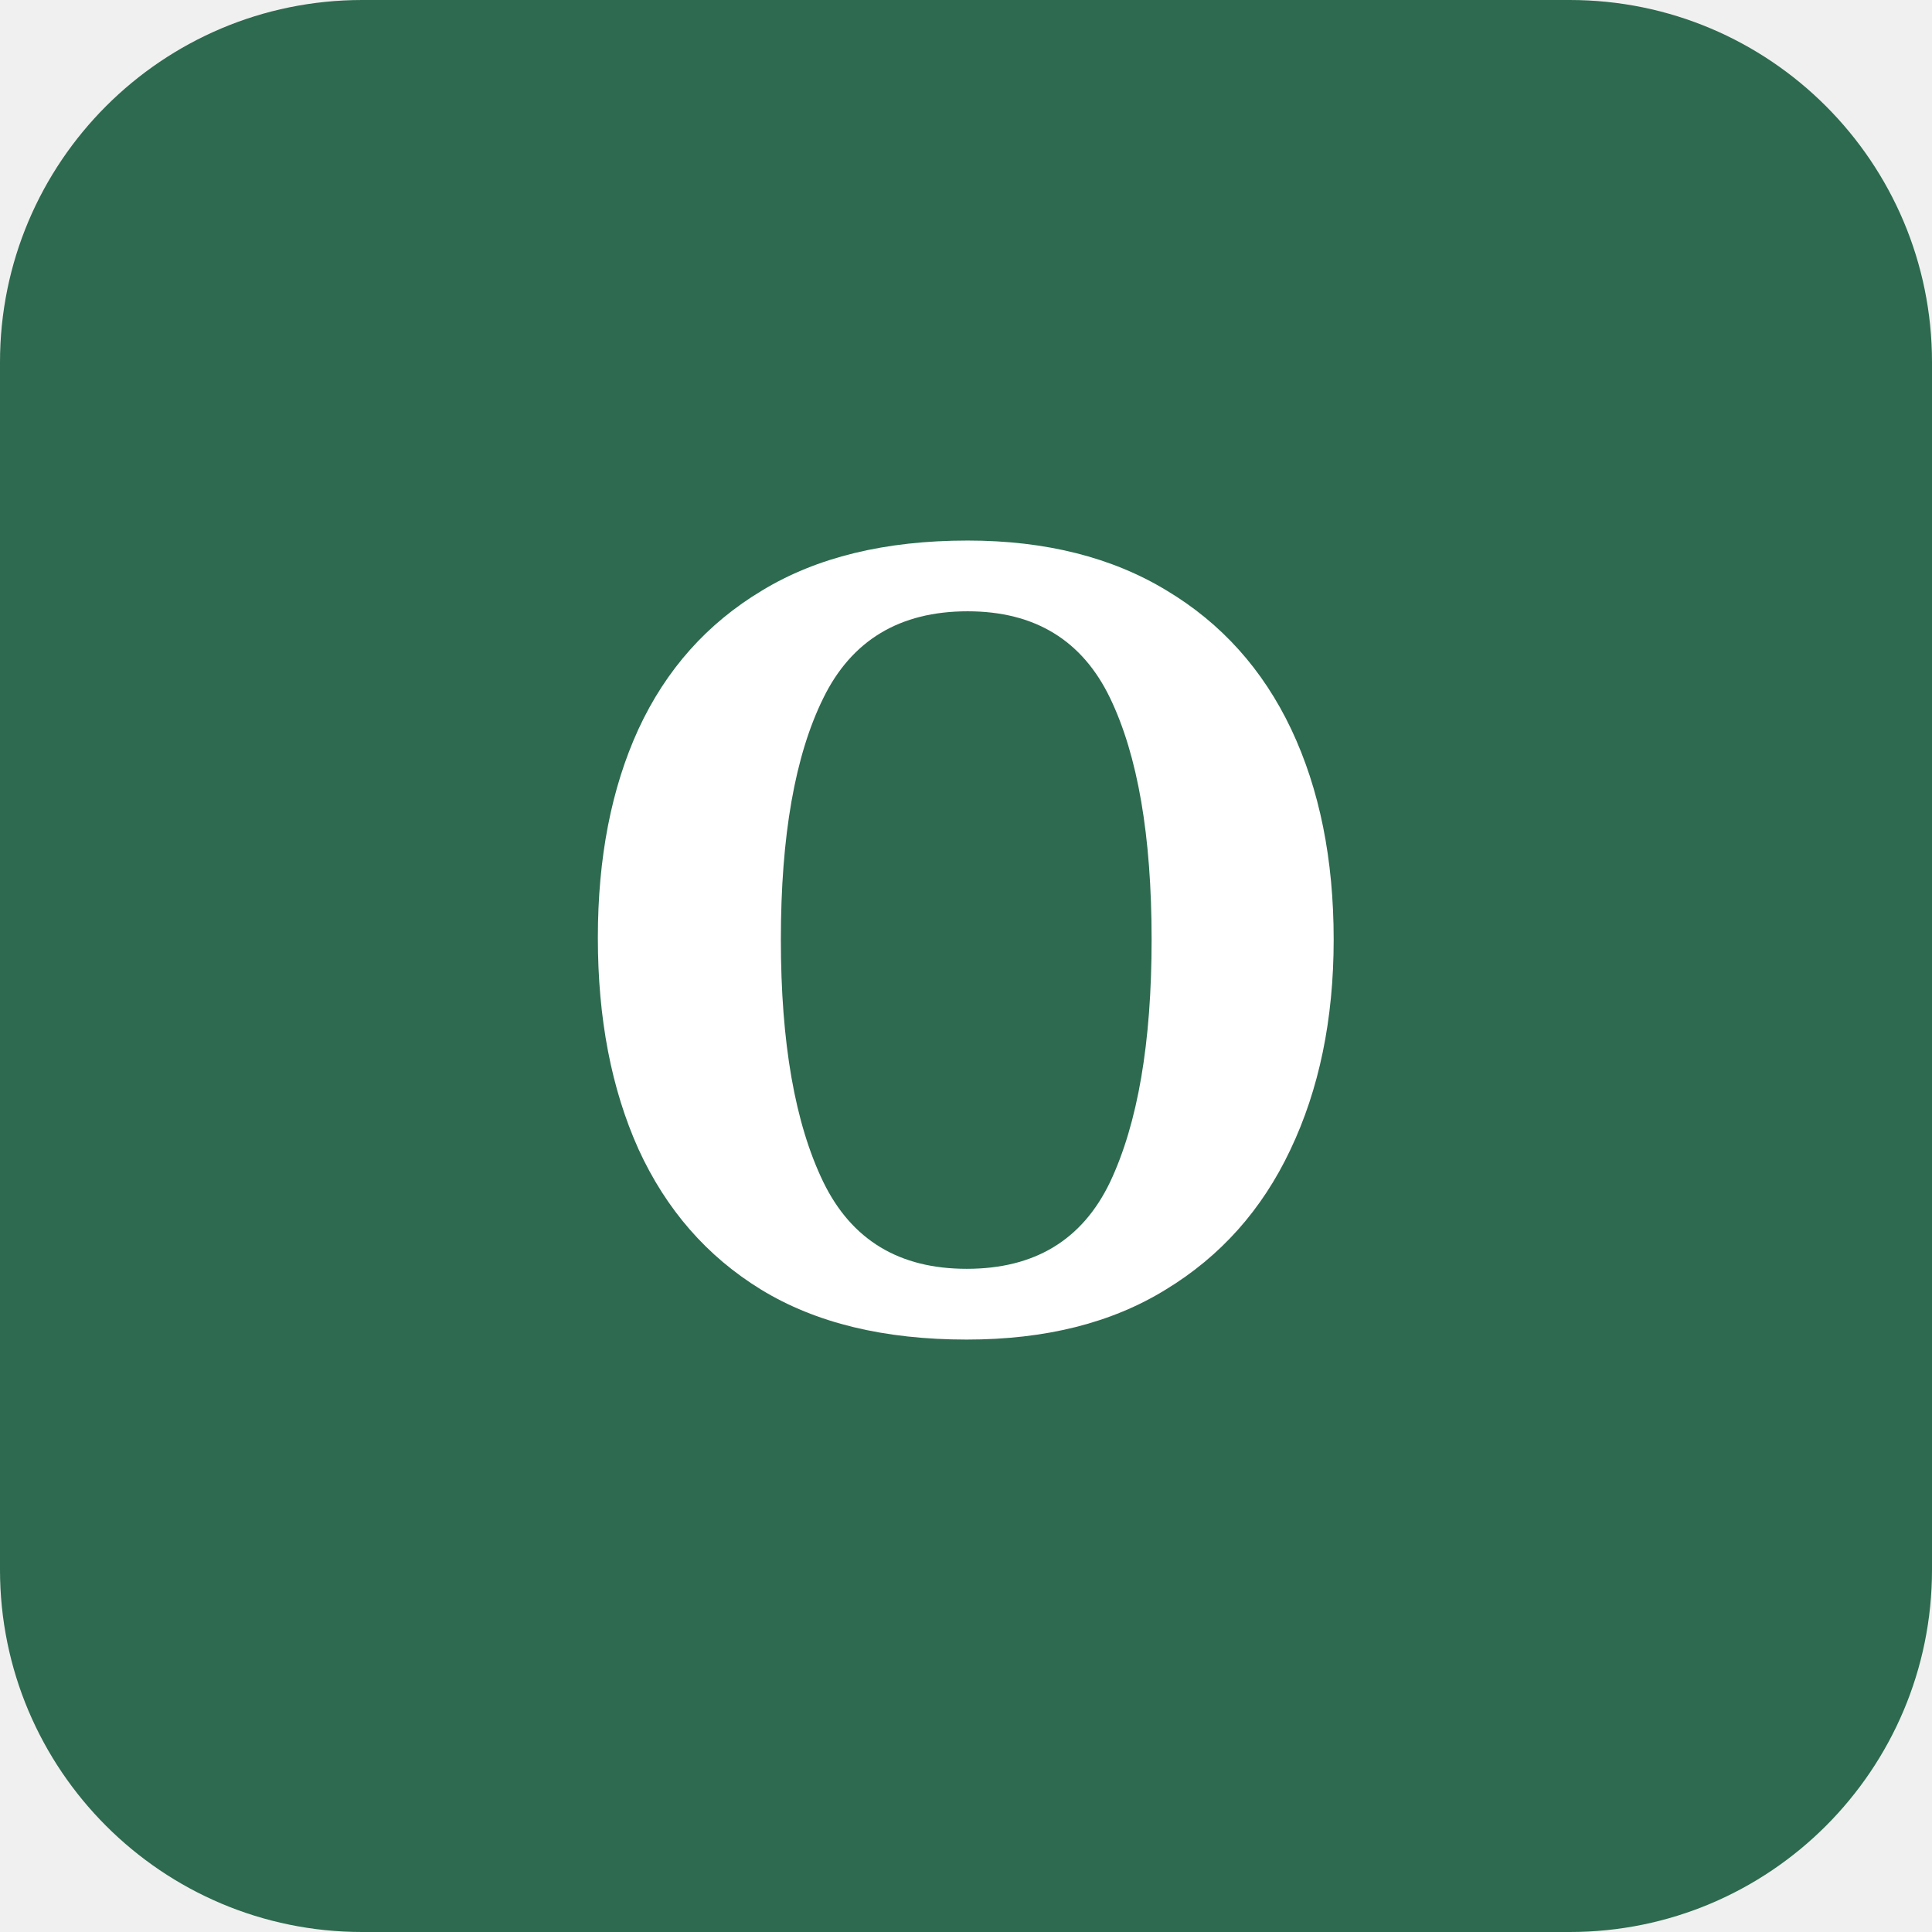
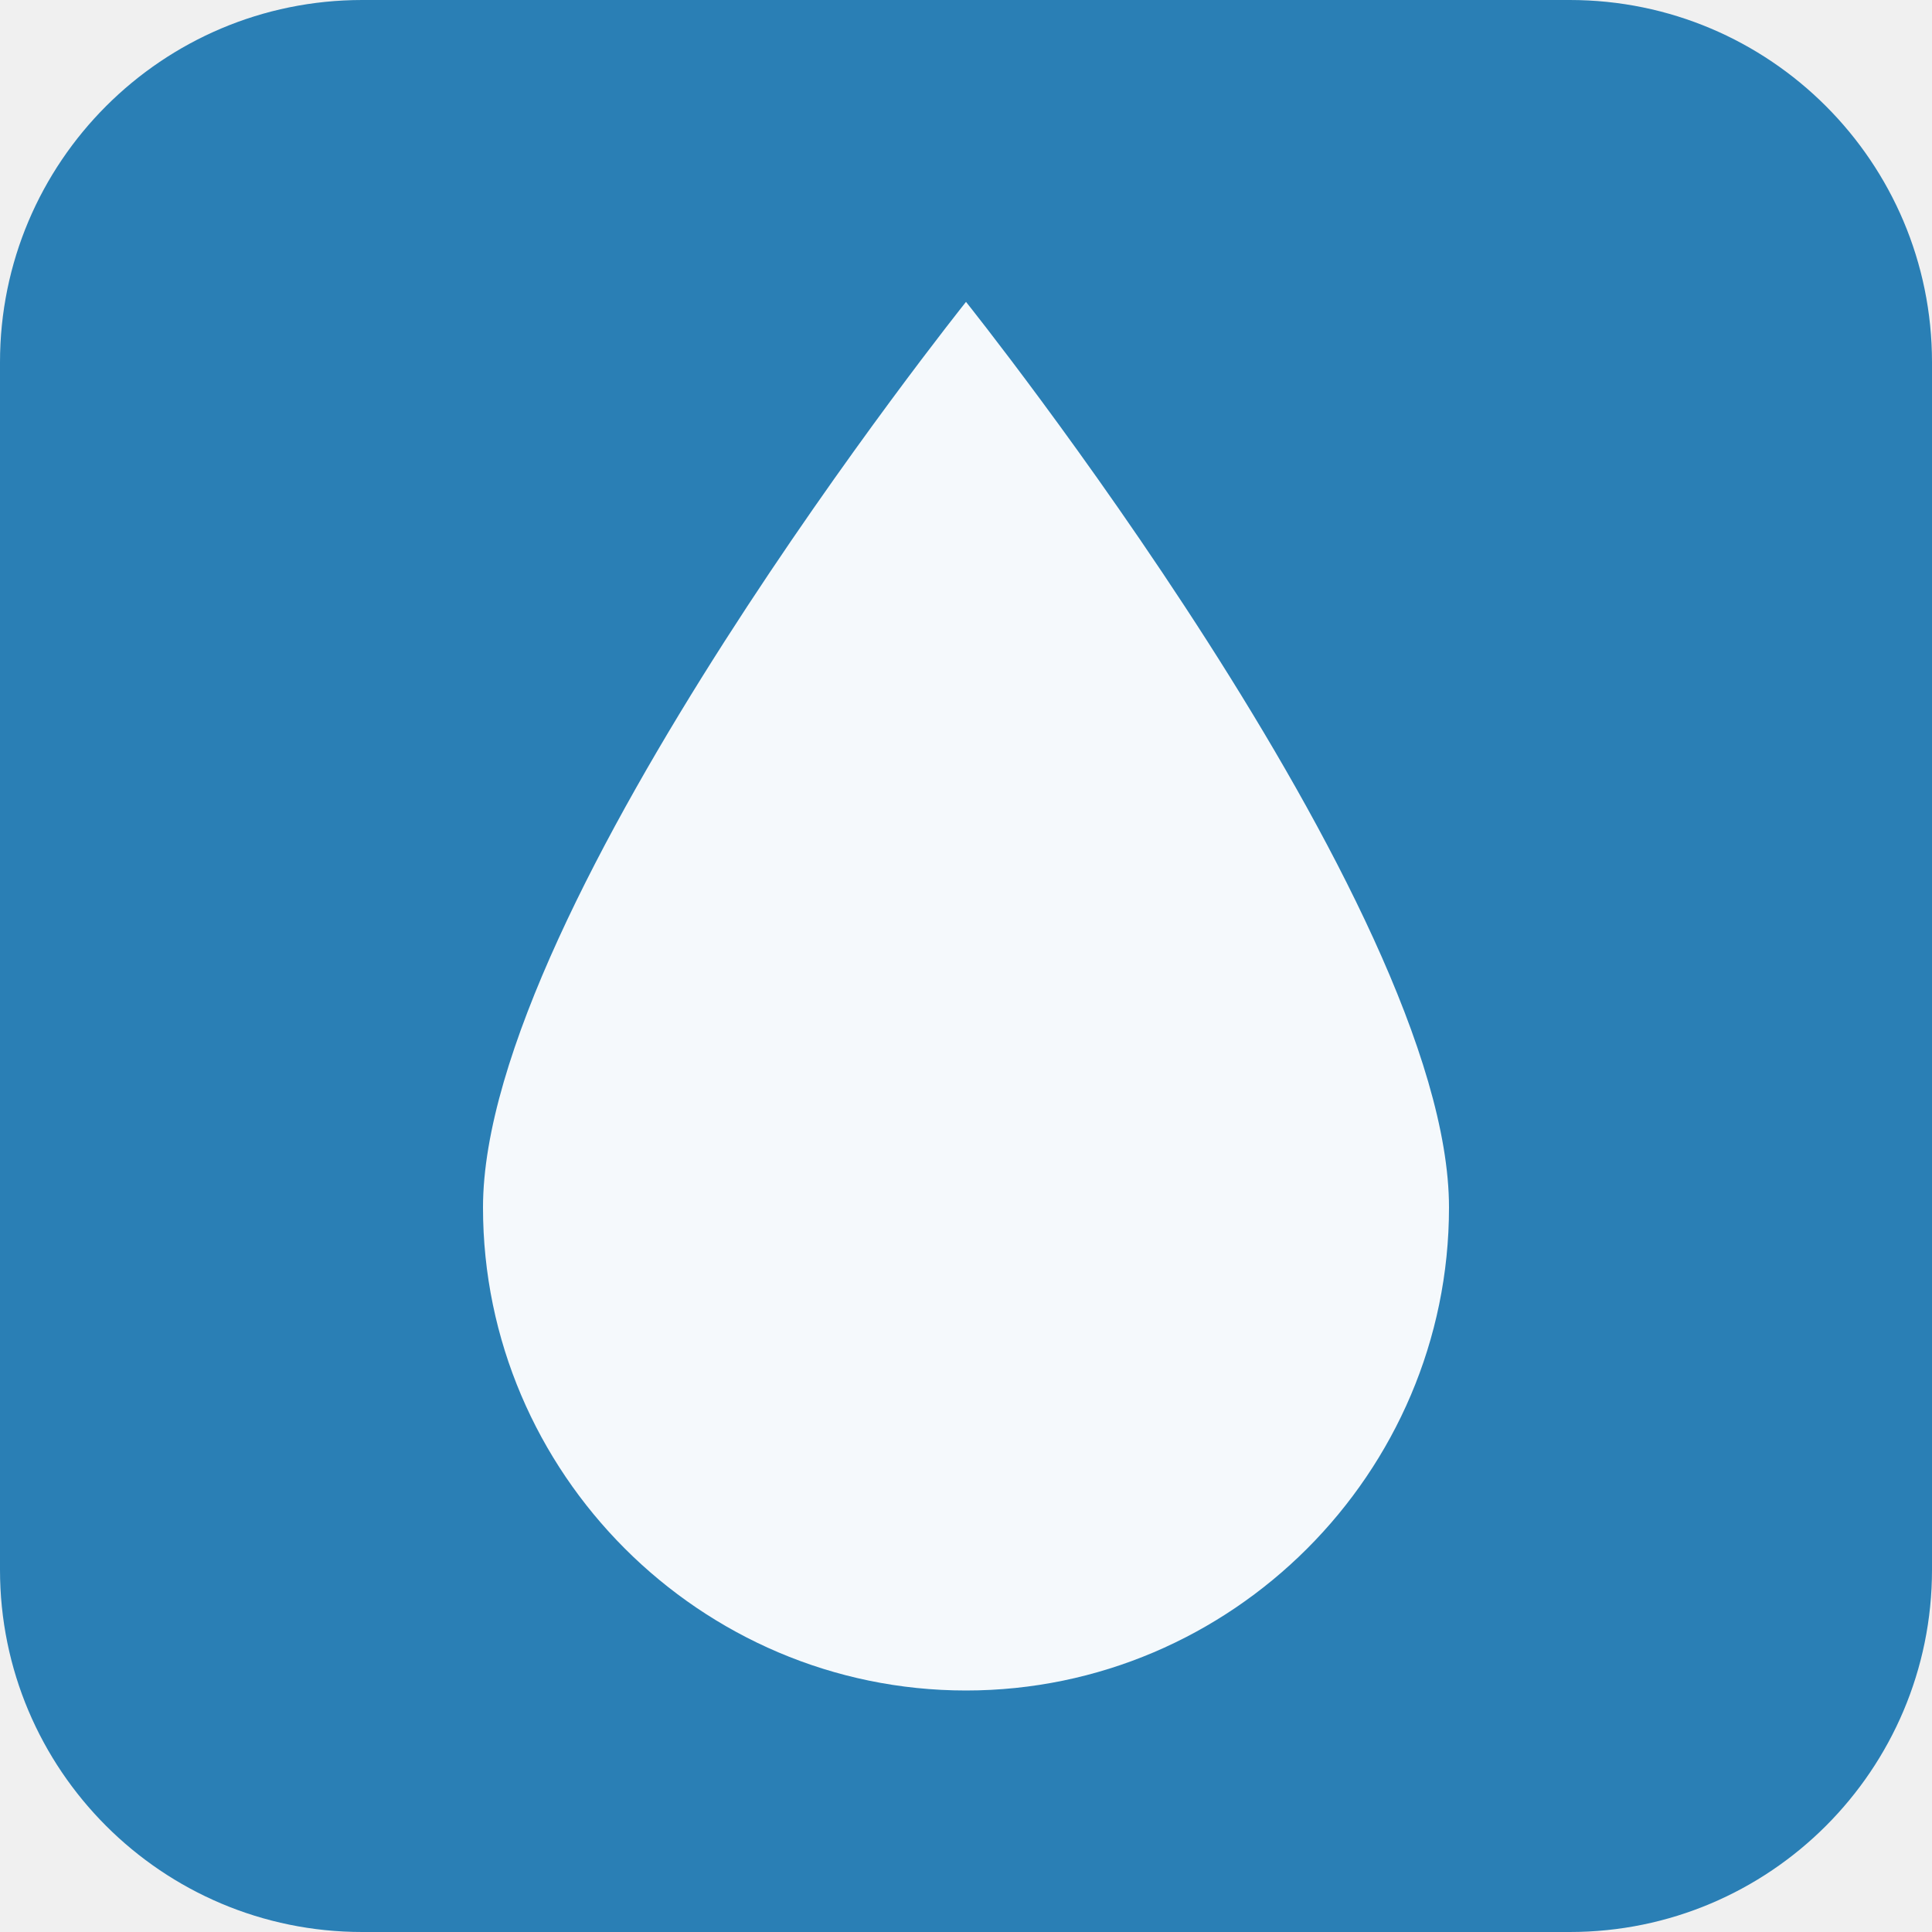
<svg xmlns="http://www.w3.org/2000/svg" viewBox="0 0 32 32">
-   <rect width="32" height="32" rx="6" fill="#2d6a4f" />
-   <text x="16" y="22" font-family="Georgia, serif" font-size="18" font-weight="bold" fill="white" text-anchor="middle">O</text>
+   <rect width="32" height="32" rx="6" fill="#2a7fb5" />
+   <path d="M16 5 C16 5 8 15 8 20 C8 24.4 11.6 28 16 28 C20.4 28 24 24.4 24 20 C24 15 16 5 16 5Z" fill="white" opacity="0.95" />
</svg>
